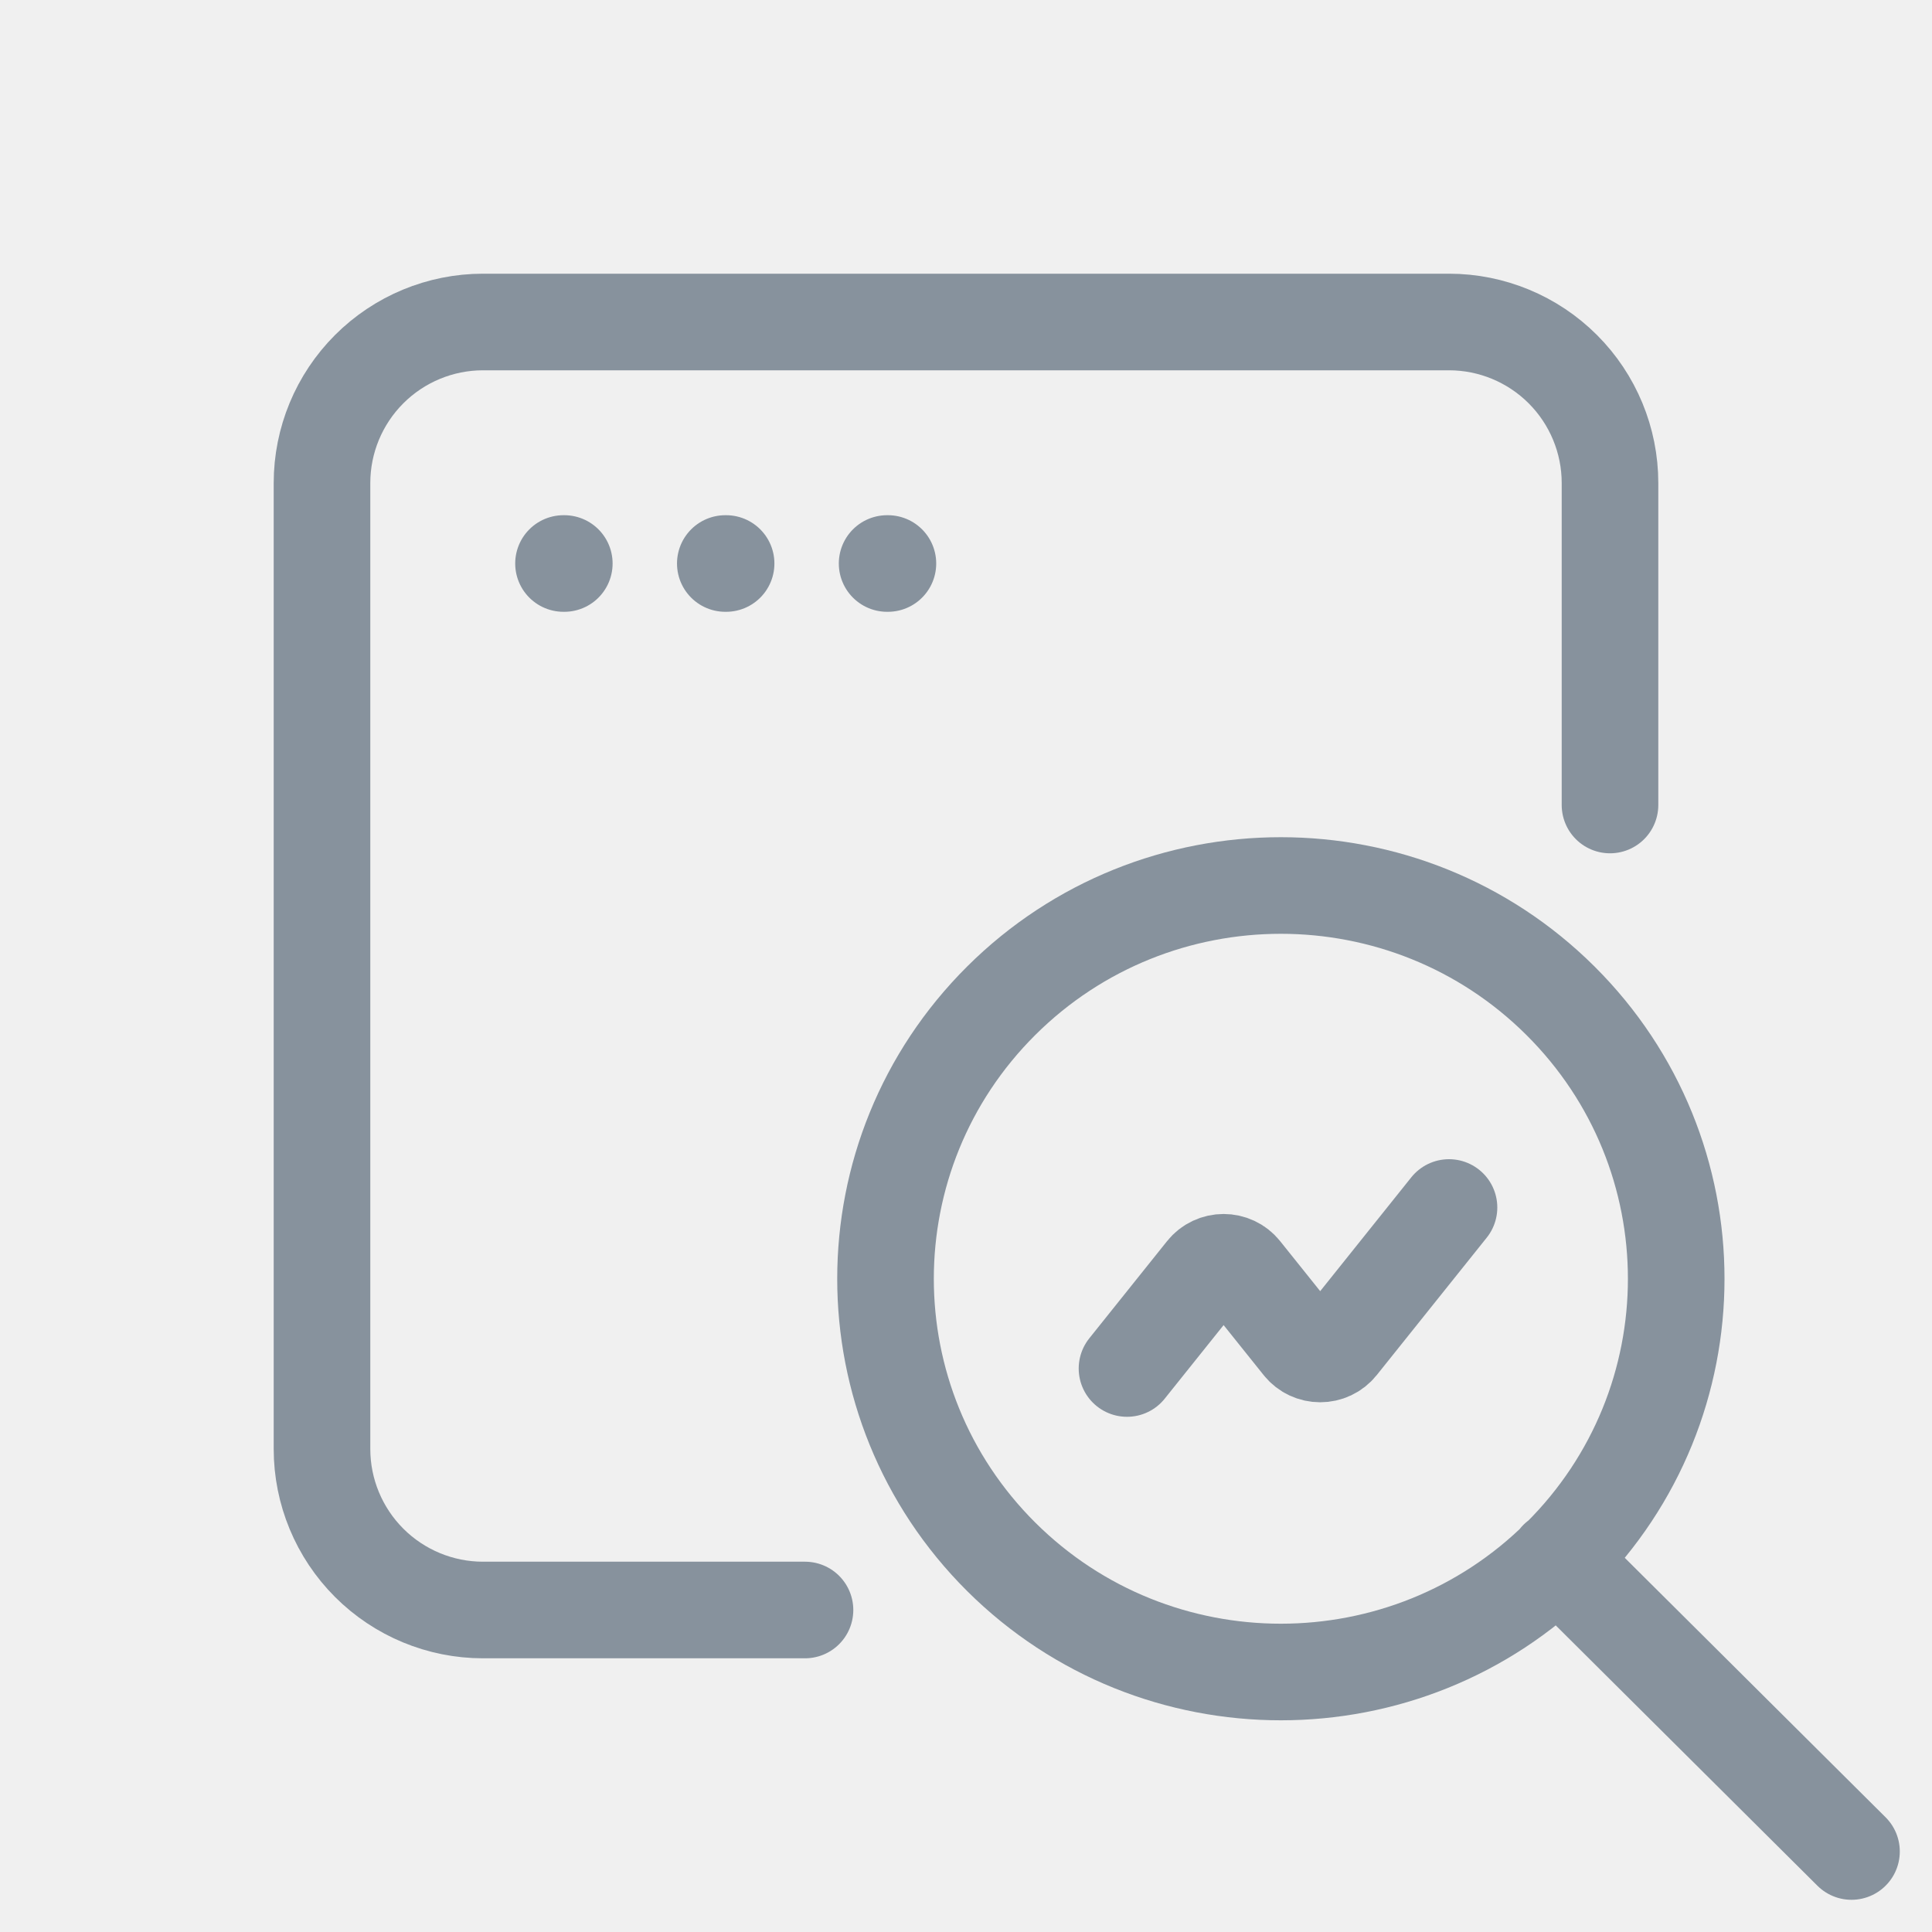
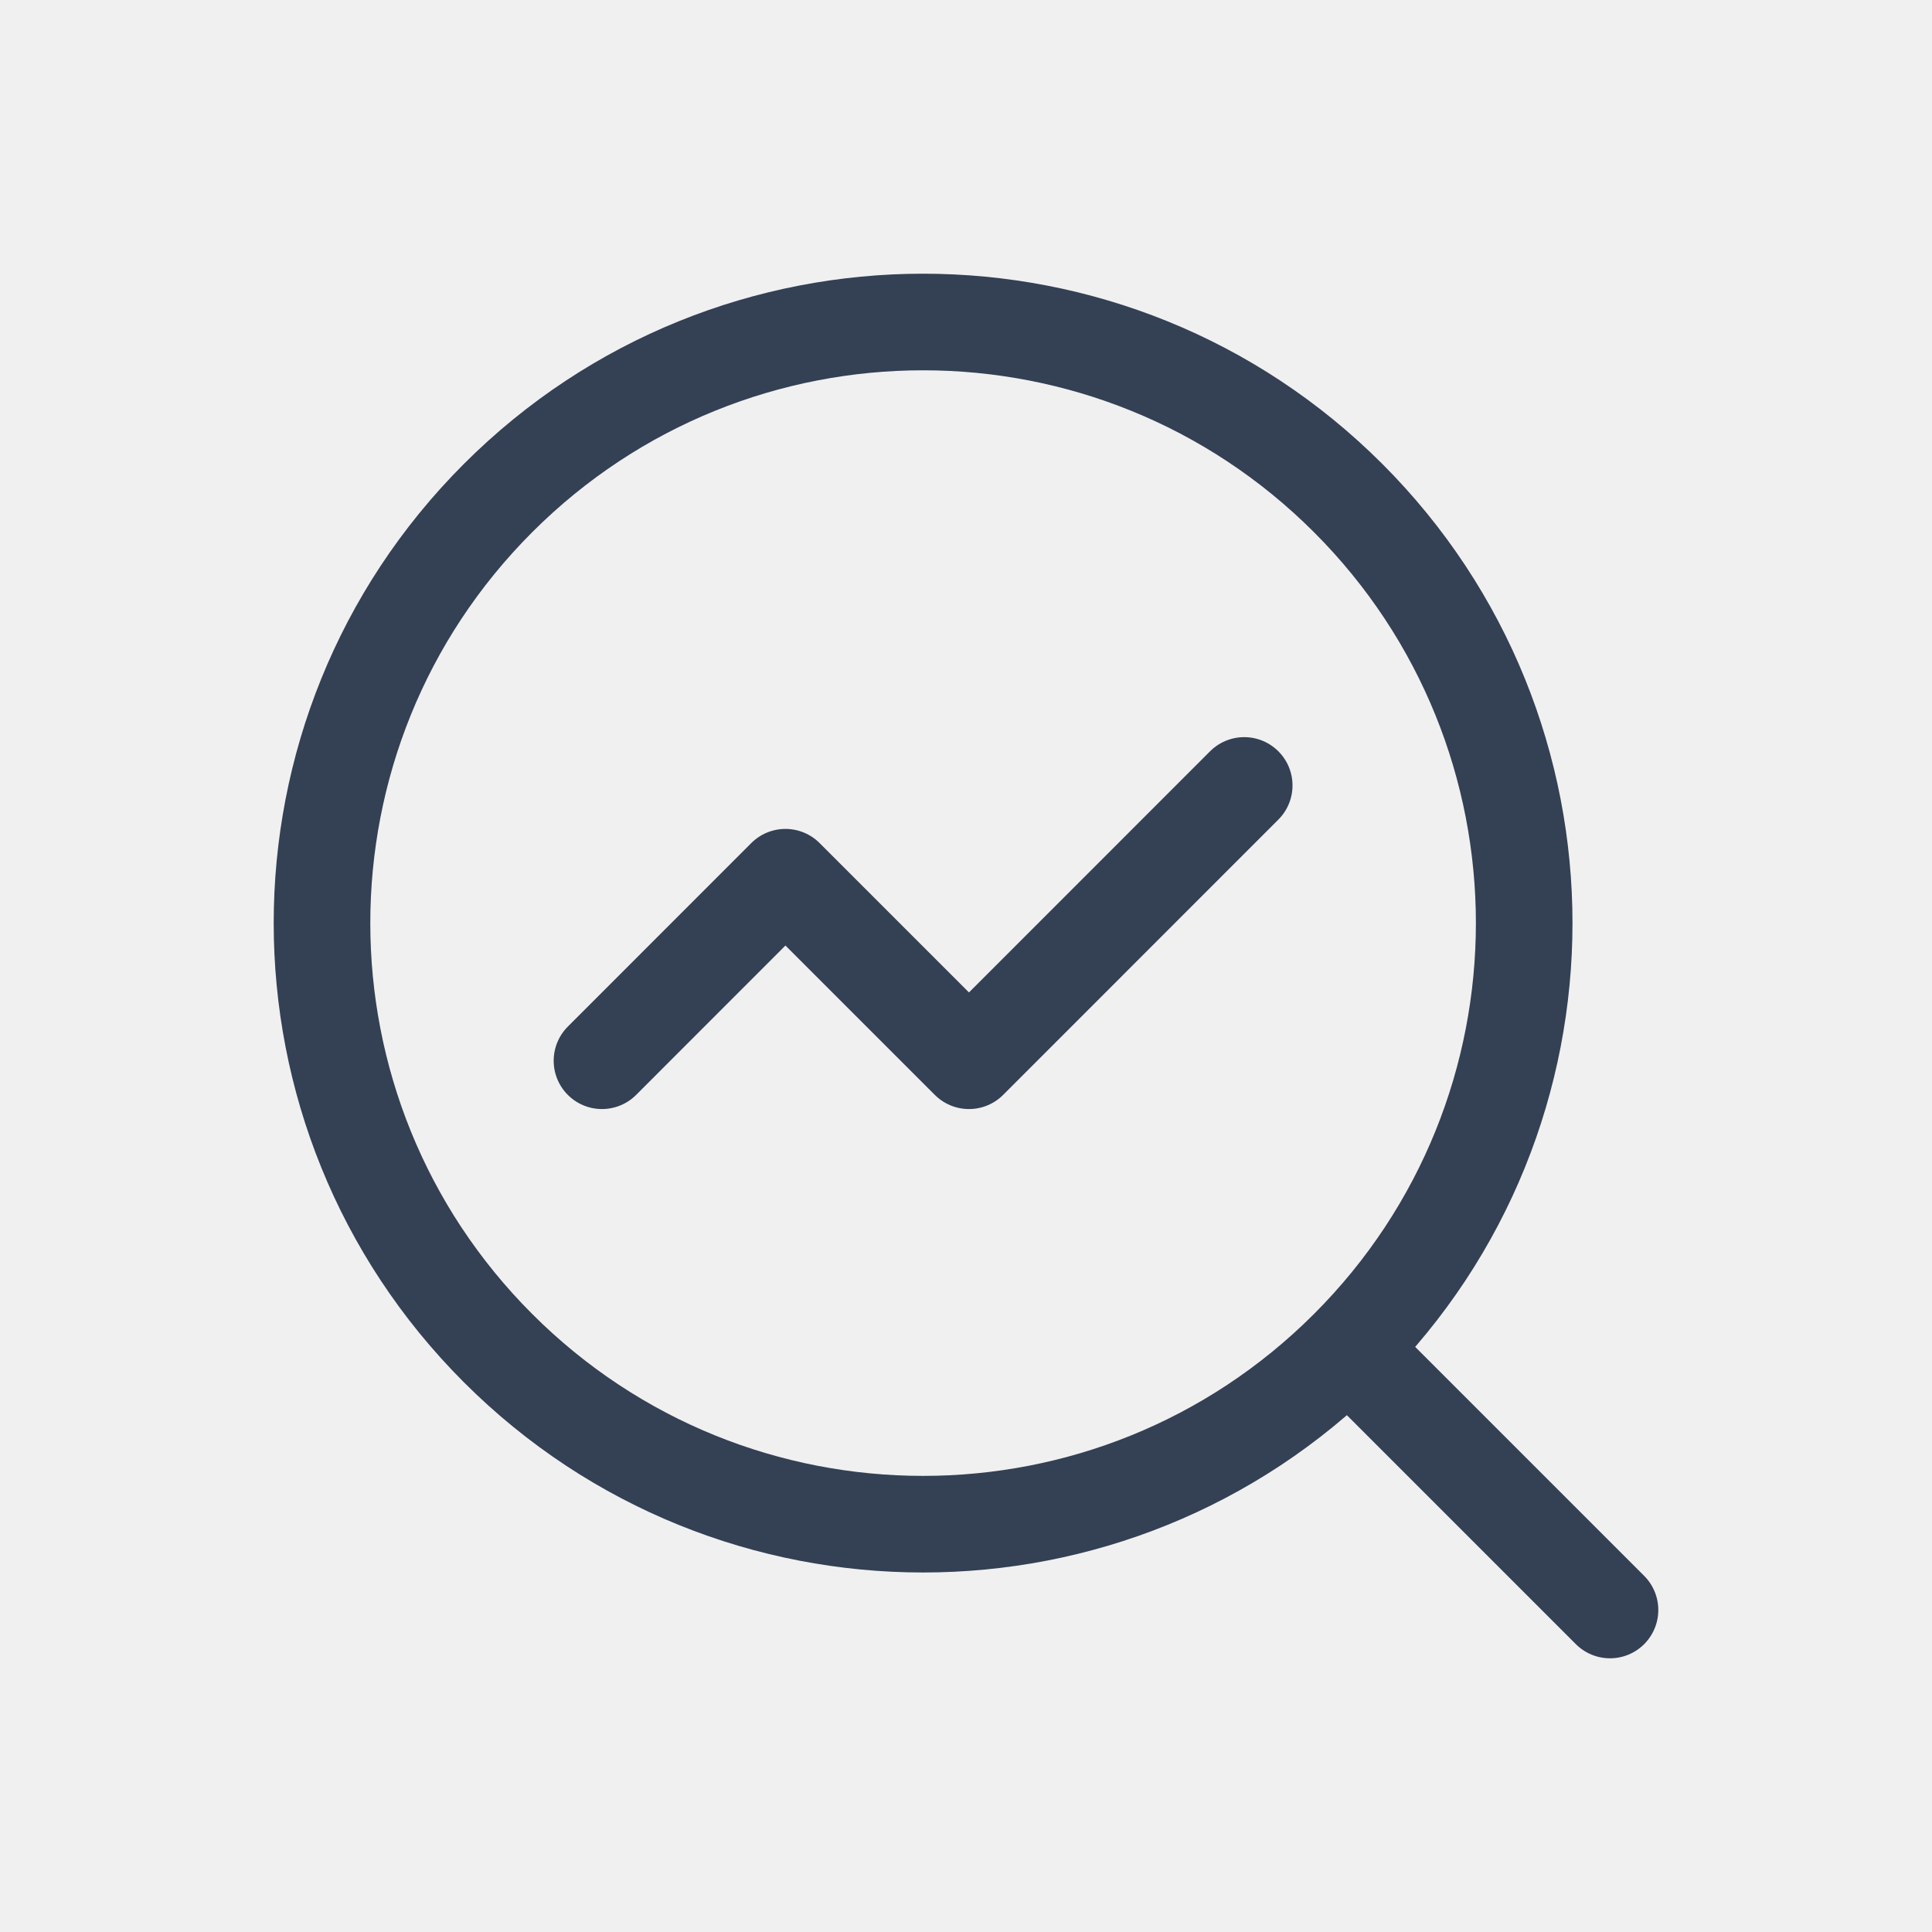
<svg xmlns="http://www.w3.org/2000/svg" width="24" height="24" viewBox="0 0 24 24" fill="none">
-   <g clip-path="url(#clip0_2358_5259)">
-     <path d="M20 10V6C20 5.47 19.789 4.961 19.414 4.586C19.039 4.211 18.53 4 18 4H6C5.47 4 4.961 4.211 4.586 4.586C4.211 4.961 4 5.47 4 6V18C4 18.53 4.211 19.039 4.586 19.414C4.961 19.789 5.47 20 6 20H10" stroke="#87929D" stroke-width="1.2" stroke-linecap="round" stroke-linejoin="round" />
-     <path d="M7 7H7.01" stroke="#87929D" stroke-width="1.2" stroke-linecap="round" stroke-linejoin="round" />
-     <path d="M9.01 7H9.02" stroke="#87929D" stroke-width="1.2" stroke-linecap="round" stroke-linejoin="round" />
-     <path d="M11.02 7H11.03" stroke="#87929D" stroke-width="1.2" stroke-linecap="round" stroke-linejoin="round" />
-     <path d="M19.348 19.367L23 23M19.384 12.431C21.302 14.339 21.302 17.432 19.384 19.34C17.466 21.247 14.356 21.247 12.438 19.34C10.521 17.432 10.521 14.339 12.438 12.431C14.356 10.523 17.466 10.523 19.384 12.431Z" stroke="#87929D" stroke-width="1.2" stroke-linecap="round" stroke-linejoin="round" />
-     <path d="M14 17L14.966 15.793C15.086 15.643 15.314 15.643 15.434 15.793L16.166 16.707C16.286 16.857 16.514 16.857 16.634 16.707L18 15" stroke="#87929D" stroke-width="1.2" stroke-linecap="round" />
-   </g>
-   <defs>
-     <clipPath id="clip0_2358_5259">
-       <rect width="24" height="24" fill="white" />
-     </clipPath>
-   </defs>
+   <path d="M15.456 9.757L12.037 13.177L9.757 10.897L7.478 13.177" stroke="#344054" stroke-width="1.2" stroke-linecap="round" stroke-linejoin="round" />
+   <path d="M20 20L16.75 16.75M16.747 6.187C19.663 9.103 19.663 13.831 16.747 16.747C13.831 19.663 9.103 19.663 6.187 16.747C3.271 13.831 3.271 9.103 6.187 6.187C9.103 3.271 13.831 3.271 16.747 6.187V6.187Z" stroke="#344054" stroke-width="1.2" stroke-linecap="round" stroke-linejoin="round" />
</svg>
